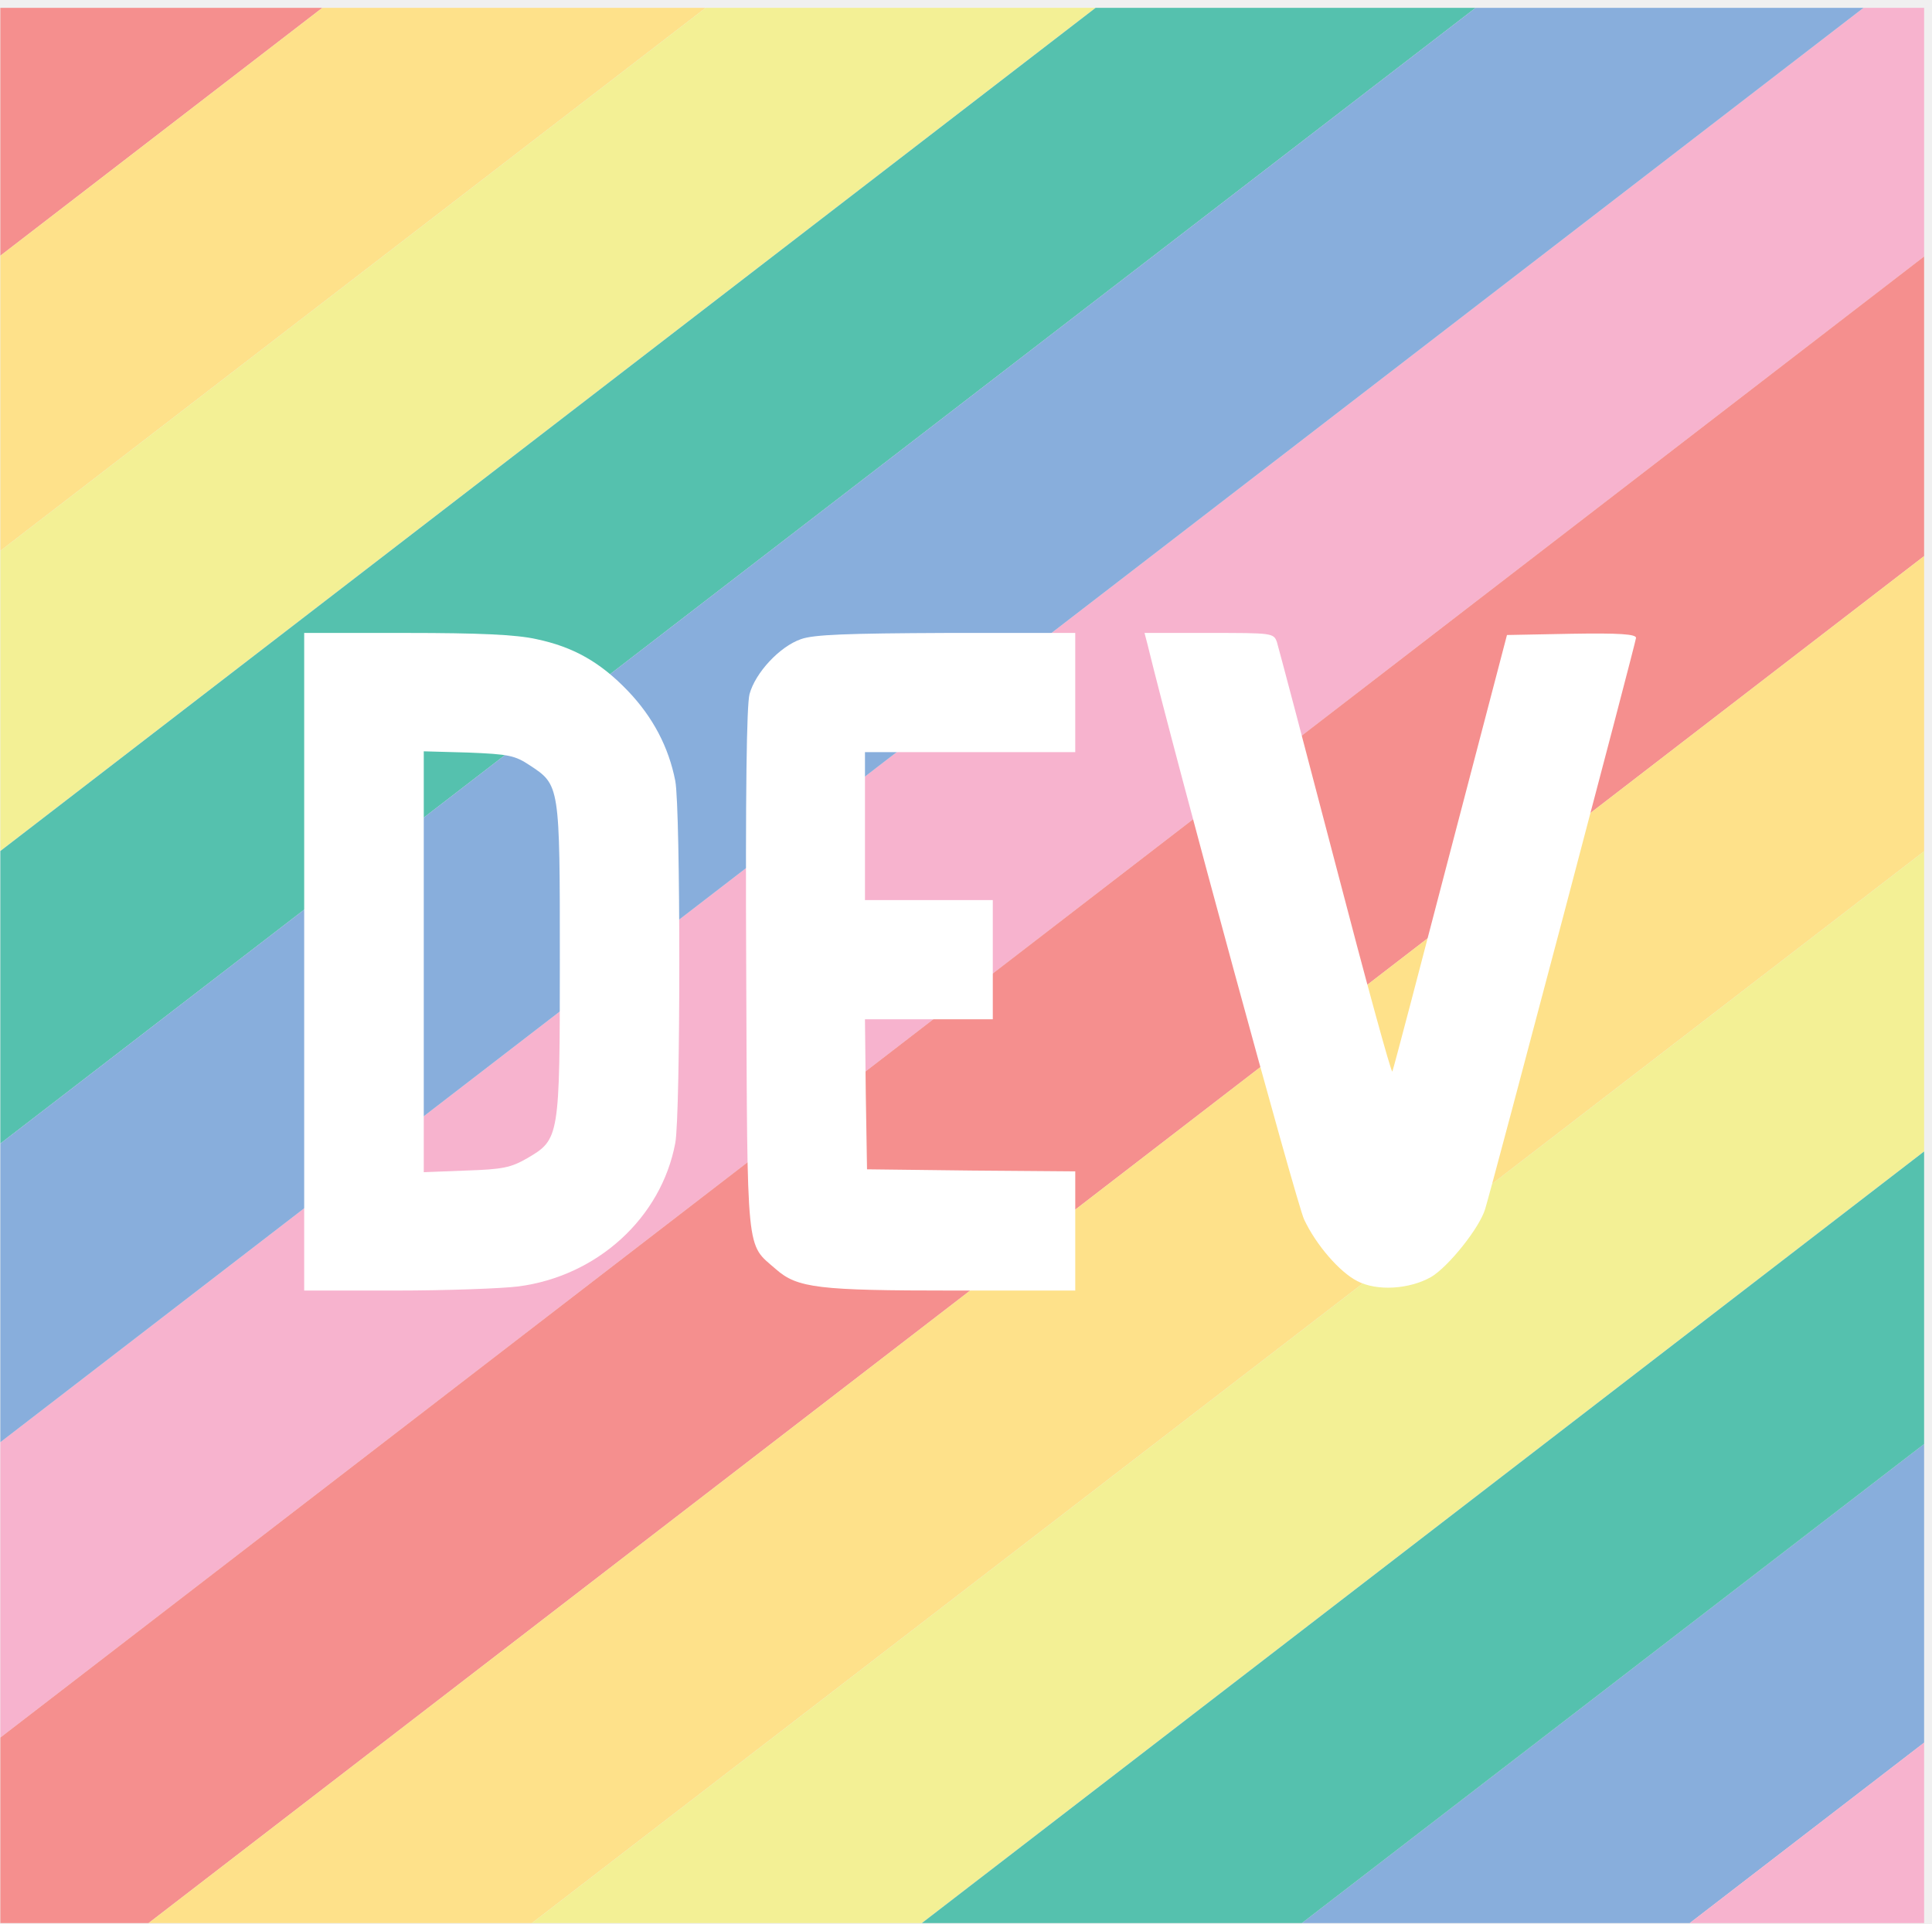
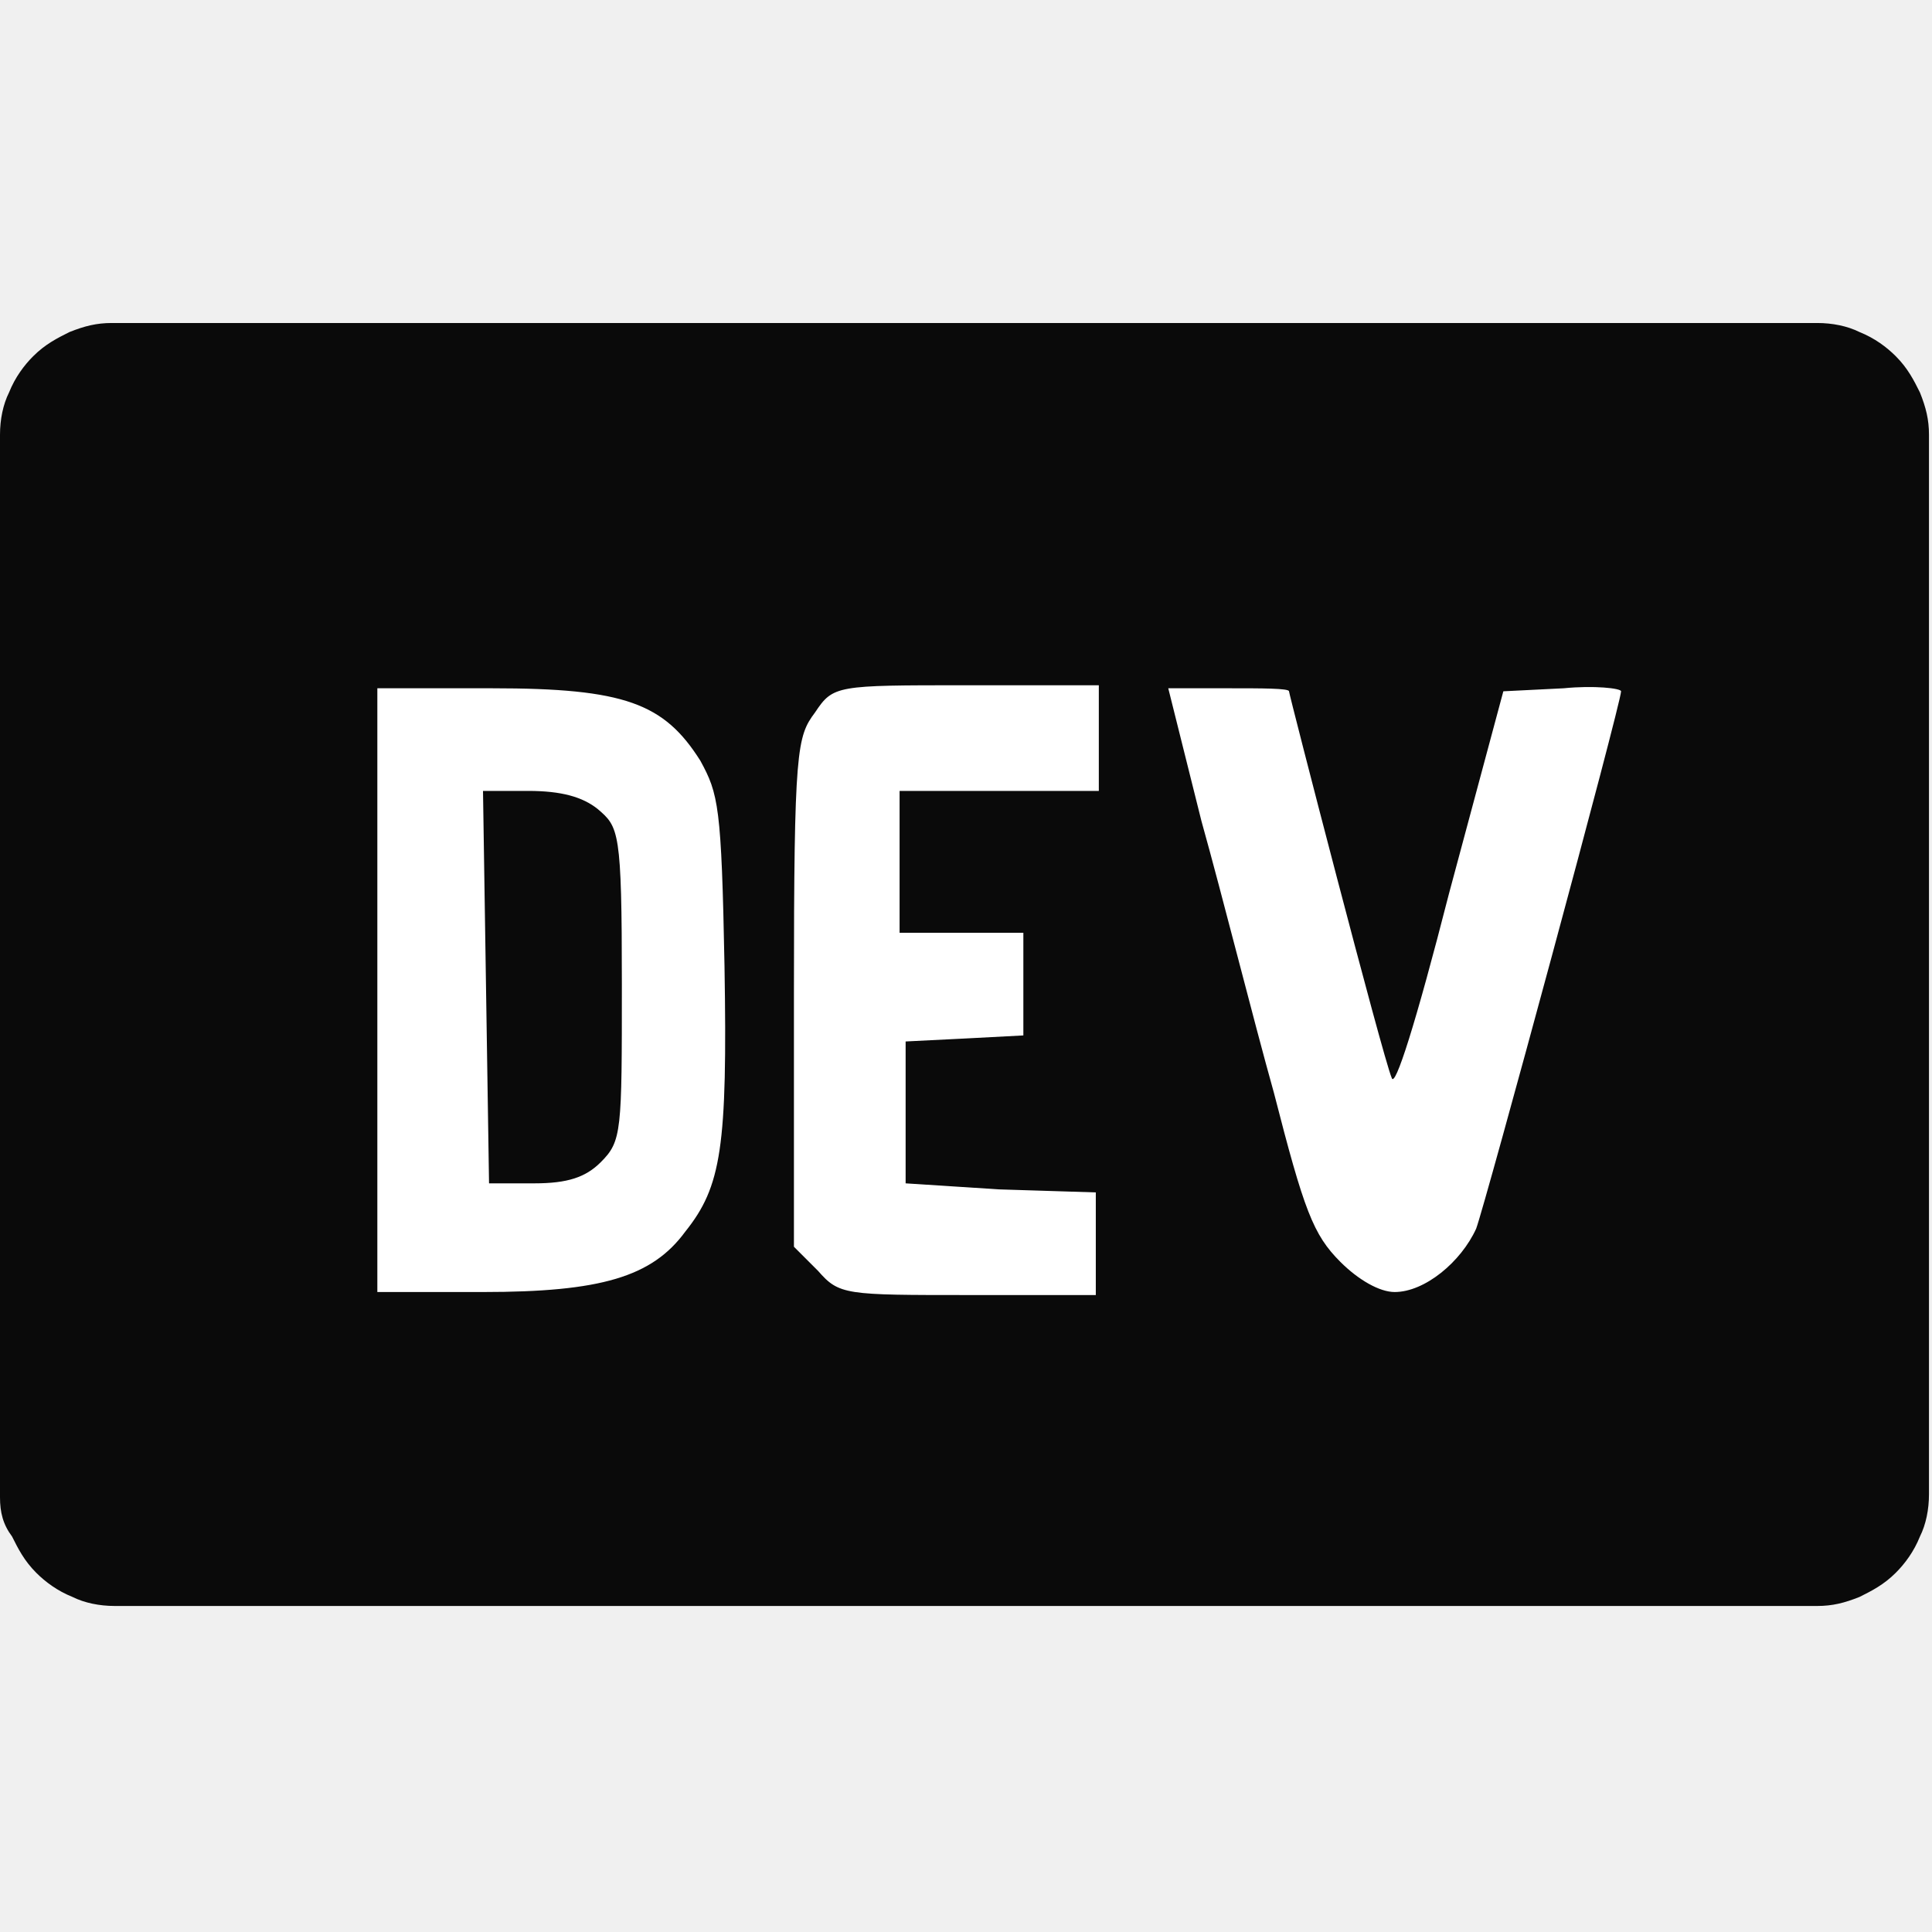
- <svg xmlns="http://www.w3.org/2000/svg" viewBox="0 0 235 234" version="1.1" class="rainbow-logo" preserveAspectRatio="xMinYMin meet">
-   <g id="Page-1" stroke="none" stroke-width="1" fill="none" fill-rule="evenodd">
-     <g id="80K">
-       <polygon id="Shape" fill="#88AEDC" points="234.04 175.67 158.35 233.95 205.53 233.95 234.04 212" />
-       <polygon id="Shape" points="234.04 140.06 112.11 233.95 112.13 233.95 234.04 140.08" />
-       <polygon id="Shape" points="133.25 0.95 0.04 103.51 0.04 103.53 133.27 0.95" />
-       <polygon id="Shape" fill="#F58F8E" fill-rule="nonzero" points="0.04 0.95 0.04 31.11 39.21 0.95" />
-       <polygon id="Shape" fill="#FEE18A" fill-rule="nonzero" points="39.21 0.95 0.04 31.11 0.04 67.01 85.84 0.95" />
-       <polygon id="Shape" fill="#F3F095" fill-rule="nonzero" points="85.84 0.95 0.04 67.01 0.04 103.51 133.25 0.95" />
-       <polygon id="Shape" fill="#55C1AE" fill-rule="nonzero" points="133.27 0.95 0.04 103.53 0.04 139.12 179.49 0.95" />
-       <polygon id="Shape" fill="#F7B3CE" fill-rule="nonzero" points="234.04 0.95 226.67 0.95 0.04 175.45 0.04 211.38 234.04 31.2" />
-       <polygon id="Shape" fill="#88AEDC" fill-rule="nonzero" points="179.49 0.95 0.04 139.12 0.04 175.45 226.67 0.95" />
-       <polygon id="Shape" fill="#F58F8E" fill-rule="nonzero" points="234.04 31.2 0.04 211.38 0.04 233.95 18.07 233.95 234.04 67.65" />
-       <polygon id="Shape" fill="#FEE18A" fill-rule="nonzero" points="234.04 67.65 18.07 233.95 64.7 233.95 234.04 103.56" />
-       <polygon id="Shape" fill="#F3F095" fill-rule="nonzero" points="234.04 103.56 64.7 233.95 112.11 233.95 234.04 140.06" />
-       <polygon id="Shape" fill="#55C1AE" fill-rule="nonzero" points="234.04 140.08 112.13 233.95 158.35 233.95 234.04 175.67" />
-       <polygon id="Shape" fill="#F7B3CE" fill-rule="nonzero" points="234.04 212 205.53 233.95 234.04 233.95" />
-       <g id="Group" transform="translate(37, 77)" fill="#FFFFFF">
-         <path d="M28.237,0.75 C32.751,1.7 36.011,3.55 39.372,7.05 C42.431,10.25 44.337,13.9 45.139,18 C45.791,21.45 45.791,58.55 45.139,62.05 C43.434,71.15 35.66,78.25 26.03,79.5 C24.024,79.75 17.303,80 11.185,80 L-7.10542736e-15,80 L-7.10542736e-15,1.42108547e-14 L12.438,1.42108547e-14 C21.266,1.42108547e-14 25.78,0.2 28.237,0.75 Z M14.545,40 L14.545,65.6 L19.711,65.4 C24.175,65.25 25.128,65.05 27.134,63.9 C31.046,61.6 31.096,61.45 31.096,39.7 C31.096,18.5 31.096,18.5 27.435,16.1 C25.629,14.9 24.877,14.75 19.962,14.55 L14.545,14.4 L14.545,40 Z" id="Combined-Shape" />
-         <path d="M93.789,7.25 L93.789,14.5 L68.211,14.5 L68.211,32.5 L83.759,32.5 L83.759,47 L68.211,47 L68.311,56.1 L68.461,65.25 L81.15,65.4 L93.789,65.5 L93.789,80 L78.994,80 C62.543,80 59.985,79.7 57.377,77.4 C53.716,74.2 53.916,76.25 53.766,41.1 C53.666,19.2 53.816,8.85 54.167,7.45 C54.869,4.85 57.828,1.65 60.437,0.75 C61.991,0.2 65.903,0.05 78.141,4.26325641e-14 L93.789,4.26325641e-14 L93.789,7.25 Z" id="Path" />
-         <path d="M125.437,28.1 C129.149,42.35 132.258,53.7 132.359,53.35 C132.509,53 135.669,40.95 139.43,26.5 L146.302,0.25 L154.126,0.1 C160.044,7.10542736e-15 162,0.15 162,0.6 C162,1.05 144.646,66.8 143.643,70.1 C142.941,72.4 139.18,77.1 137.073,78.35 C134.415,79.85 130.503,80.1 128.095,78.85 C125.939,77.75 123.08,74.45 121.625,71.35 C120.723,69.45 105.977,15.35 102.567,1.35 L102.215,0 L110.04,0 C117.713,0 117.914,0 118.315,1.1 C118.516,1.75 121.726,13.9 125.437,28.1 Z" id="Path" />
-       </g>
-     </g>
-   </g>
+ <svg xmlns="http://www.w3.org/2000/svg" enable-background="new 0 0 64 64" height="64" viewBox="0 0 64 64" width="64">
+   <path d="m0 49.6v-35.2c0-.5.1-1 .3-1.4.2-.5.5-.9.8-1.2.4-.4.8-.6 1.2-.8.5-.2.9-.3 1.4-.3h56.5c.5 0 1 .1 1.4.3.5.2.9.5 1.2.8.4.4.6.8.8 1.2.2.5.3.9.3 1.4v35.1c0 .5-.1 1-.3 1.4-.2.5-.5.9-.8 1.2-.4.4-.8.6-1.2.8-.5.2-.9.3-1.4.3h-56.4c-.5 0-1-.1-1.4-.3-.5-.2-.9-.5-1.2-.8-.4-.4-.6-.8-.8-1.2-.3-.4-.4-.8-.4-1.3z" fill="#0a0a0a" />
+   <path d="m39.8 27.2c.7 2.5 1.7 6.5 2.4 9 1 3.9 1.3 4.7 2.2 5.6.6.6 1.3 1 1.8 1 1 0 2.2-1 2.7-2.1.3-.8 4.8-17.4 4.8-17.8 0-.1-.9-.2-1.9-.1l-2 .1-1.8 6.7c-1.1 4.3-1.8 6.5-1.9 6.1-.3-.7-3.4-12.7-3.4-12.8s-.9-.1-2-.1h-2zm-12.8-3.6c-.6.8-.7 1.2-.7 9.3v8.4l.8.8c.7.8.9.8 5 .8h4.2v-3.4l-3.2-.1-3.1-.2v-4.7l2-.1 1.9-.1v-3.4h-4.1v-4.7h6.6v-3.5h-4.4c-4.3 0-4.4 0-5 .9zm-7.2 3.2c.7.6.8.7.8 5.8 0 4.9 0 5.2-.7 5.9-.5.5-1.1.7-2.2.7h-1.5l-.1-6.5-.1-6.5h1.5c1.1 0 1.8.2 2.3.6zm-7.3 6v10h3.5c3.9 0 5.6-.5 6.7-2 1.2-1.5 1.4-2.8 1.3-8.8-.1-5.3-.2-5.7-.8-6.8-1.2-1.9-2.5-2.4-6.9-2.4h-3.8z" fill="#fff" />
</svg>
